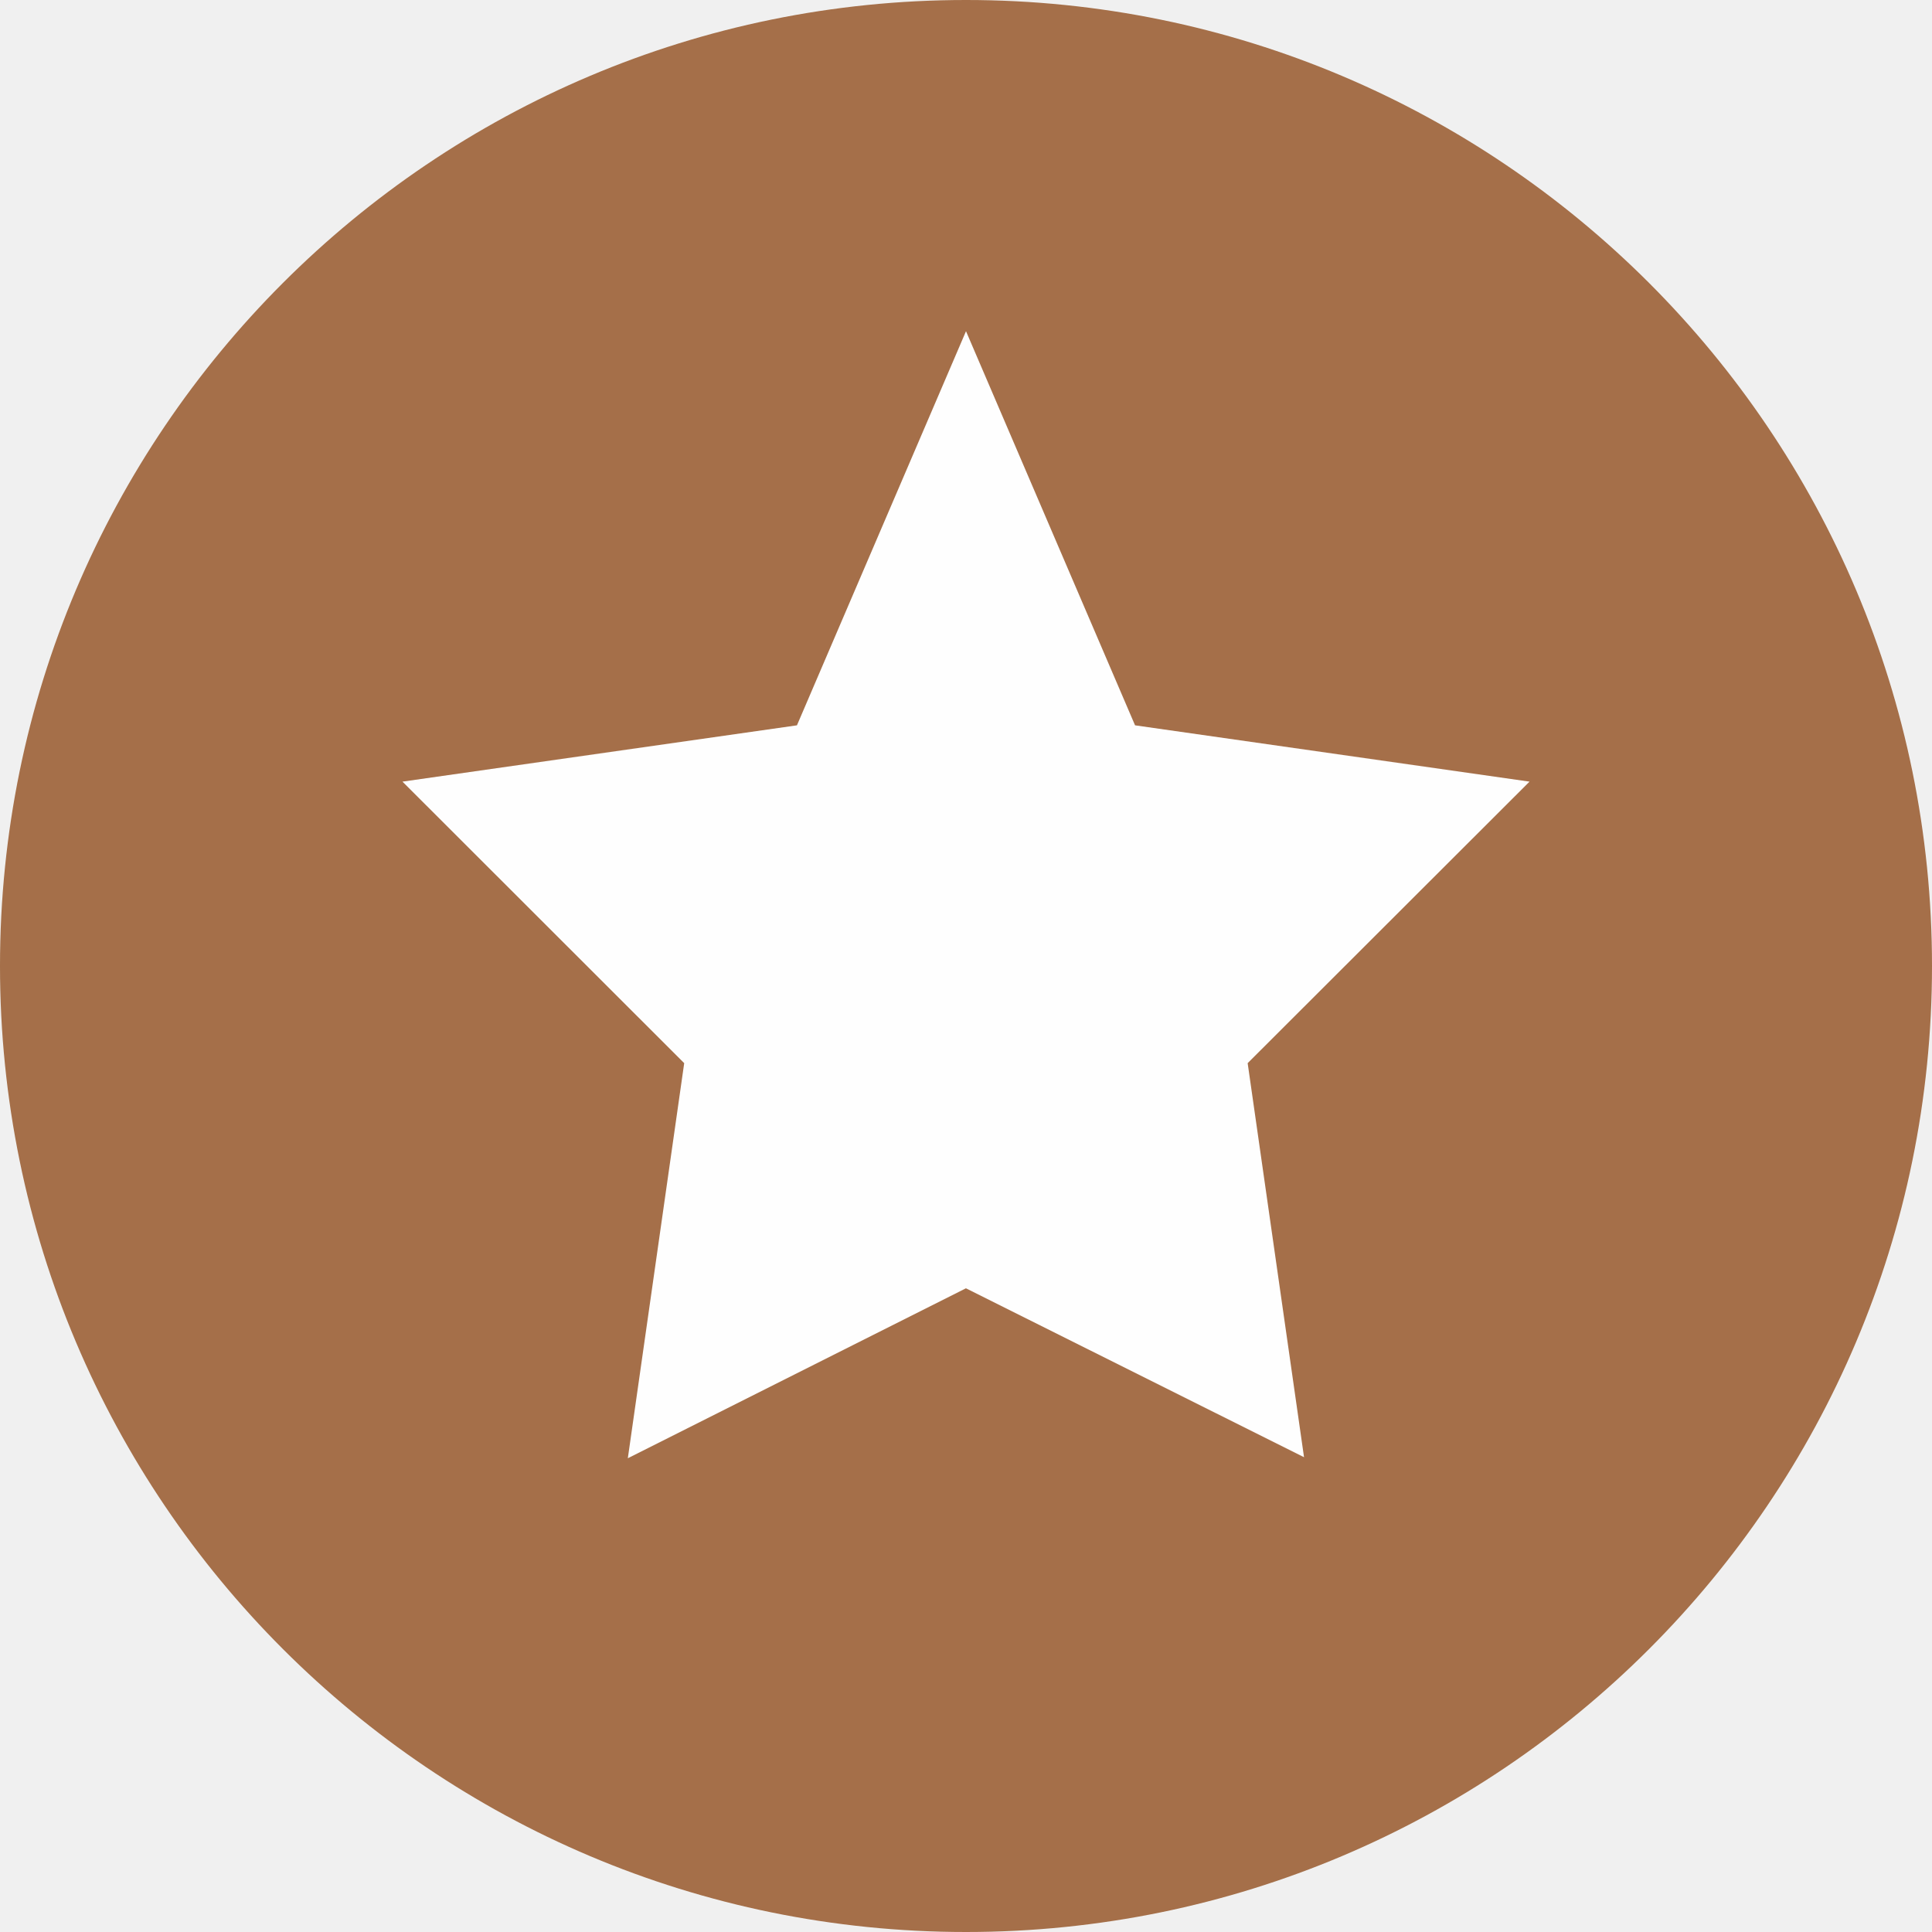
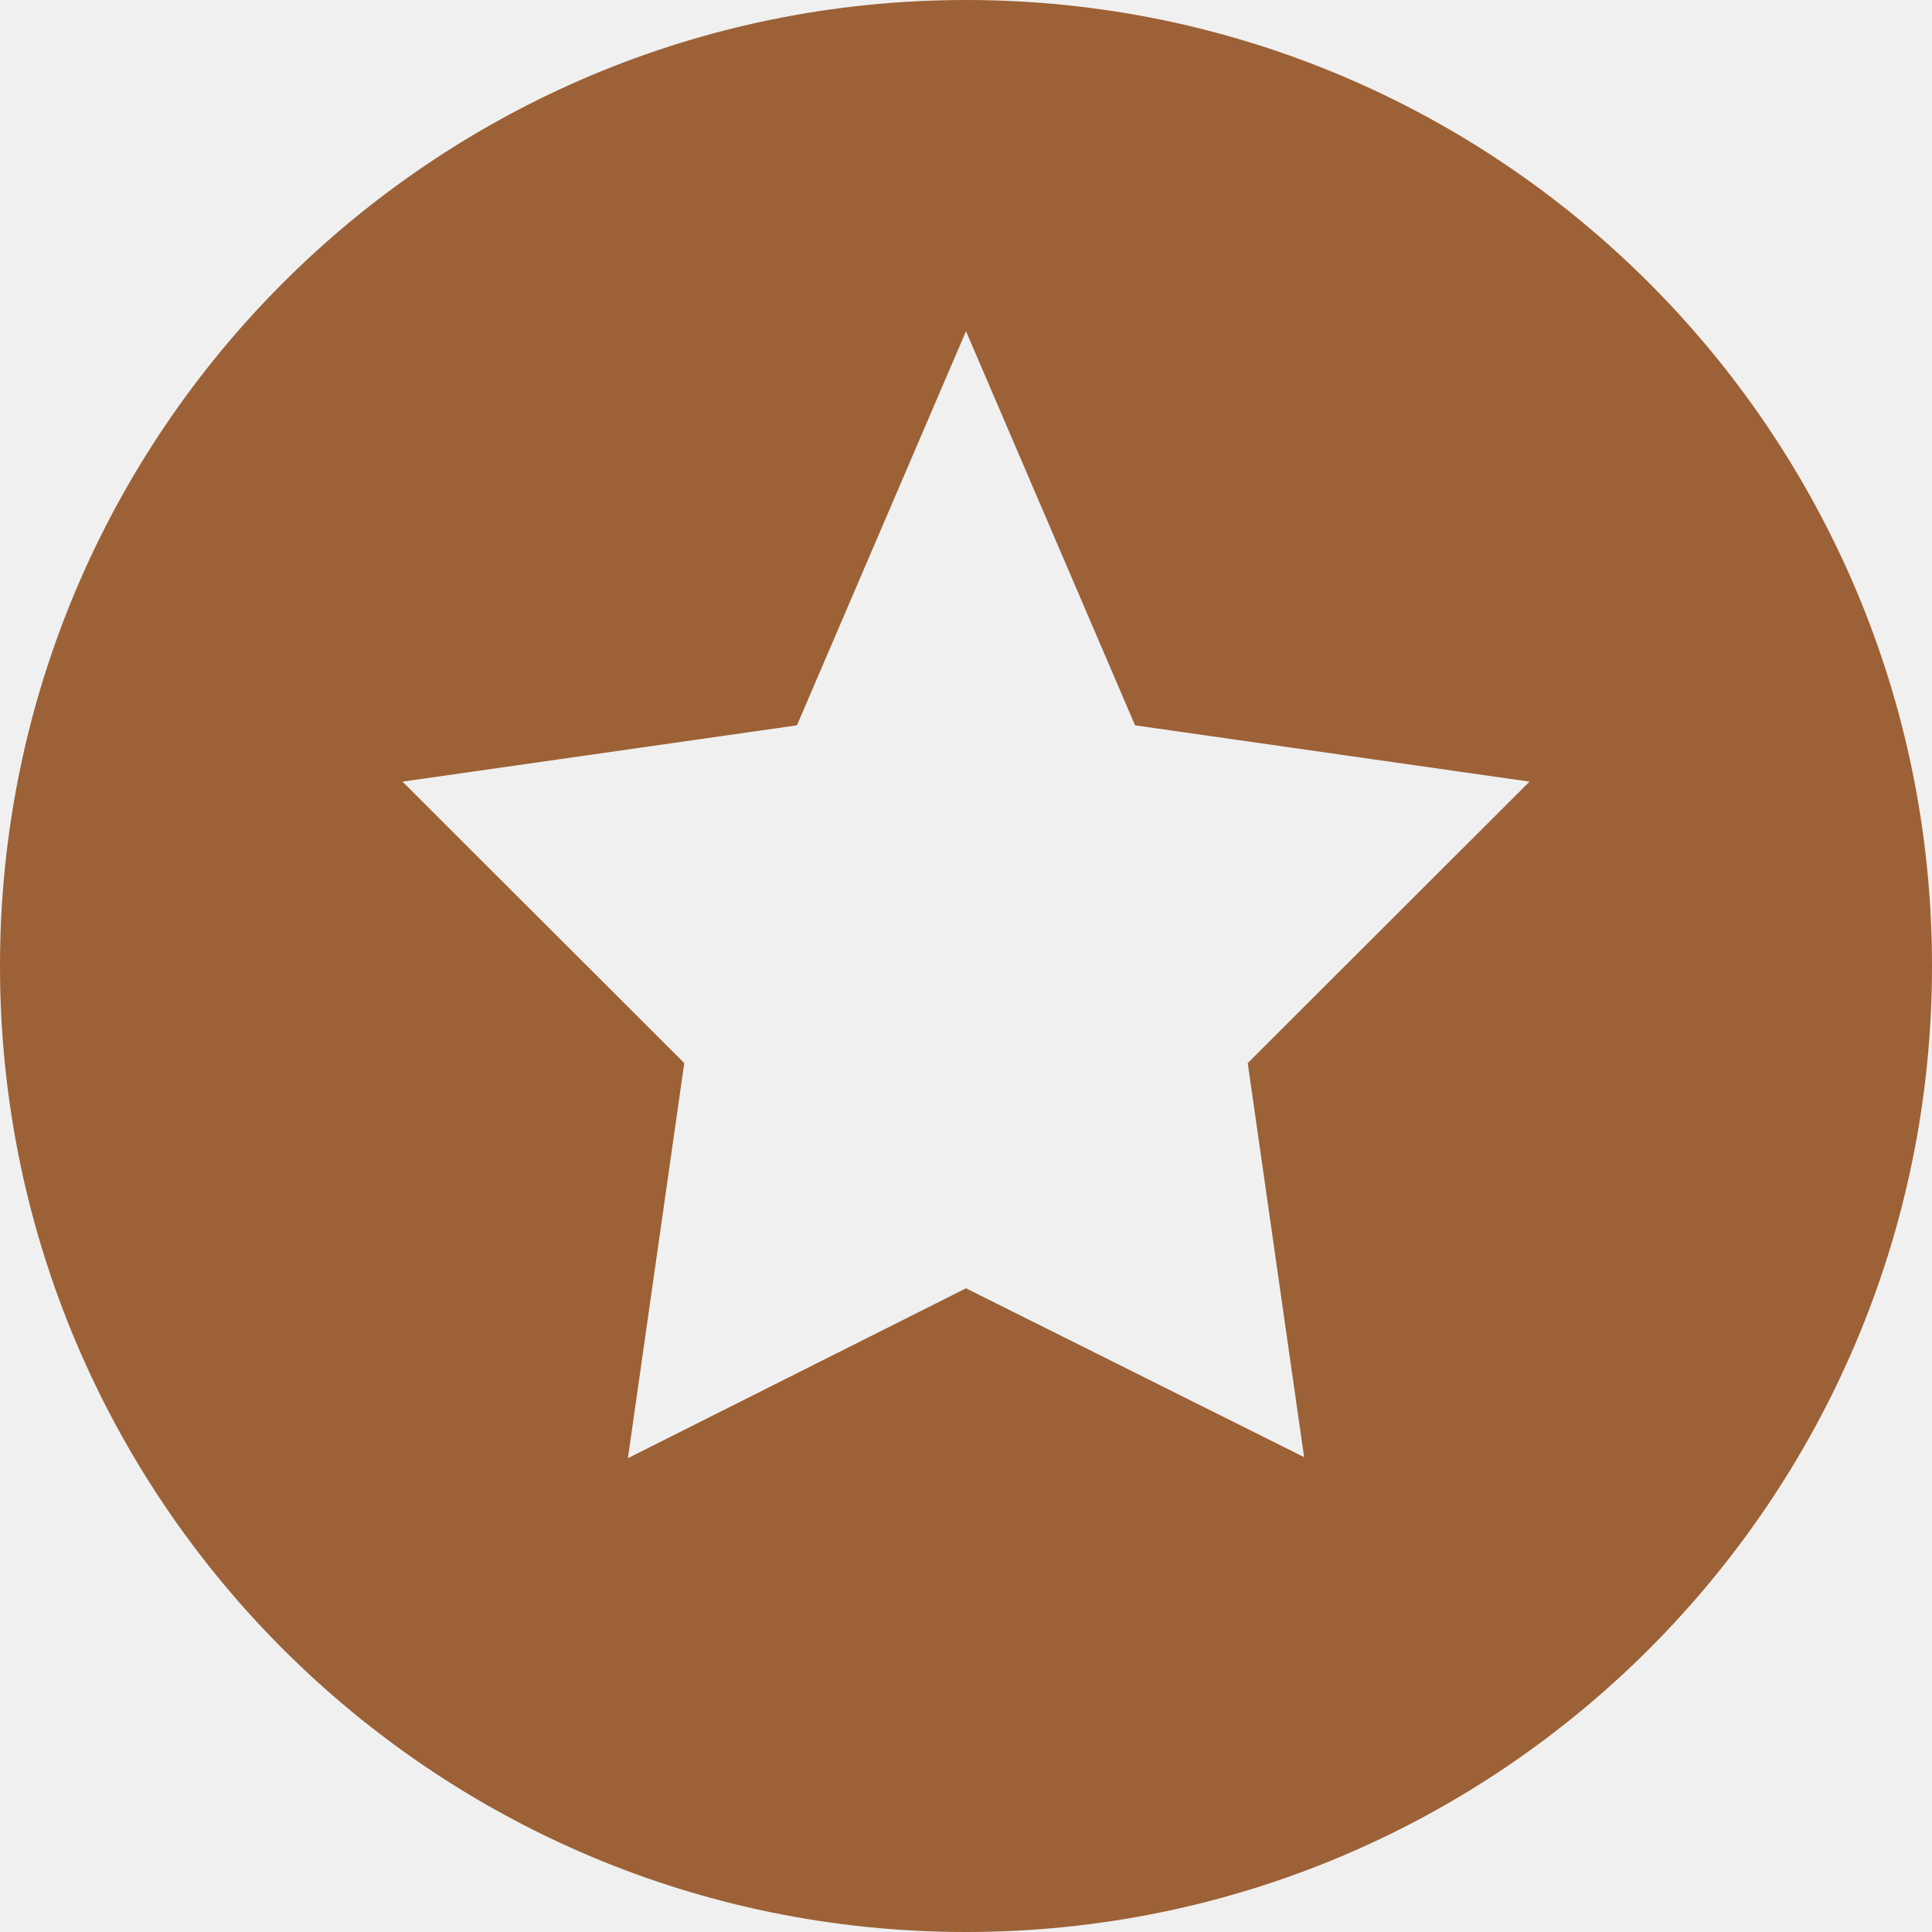
- <svg xmlns="http://www.w3.org/2000/svg" height="28" viewBox="0 0 28 28" width="28">
-   <g fill="none" opacity=".899">
-     <circle cx="14" cy="14" fill="#9c6136" fill-rule="evenodd" r="14" />
-     <path d="m22.167 11.328-5.717-.816-2.45-5.712-2.45 5.712-5.717.816 4.083 4.08-.817 5.726 4.9-2.463 4.9 2.448-.817-5.711z" fill="#fff" />
+ <svg xmlns="http://www.w3.org/2000/svg" width="28px" height="28px" viewBox="0 0 28 28" version="1.1">
+   <g id="tourism_light" stroke="none" fill="none" fill-rule="evenodd">
+     <path d="M14,0 C21.732,0 28,6.268 28,14 C28,21.732 21.732,28 14,28 C6.268,28 0,21.732 0,14 C0,6.268 6.268,0 14,0 Z M14,4.8 L11.55,10.512 L5.833,11.328 L9.917,15.407 L9.1,21.133 L14,18.671 L18.9,21.118 L18.083,15.407 L22.167,11.328 L16.45,10.512 L14,4.8 Z" id="Shape" fill="#9C6136" />
  </g>
</svg>
